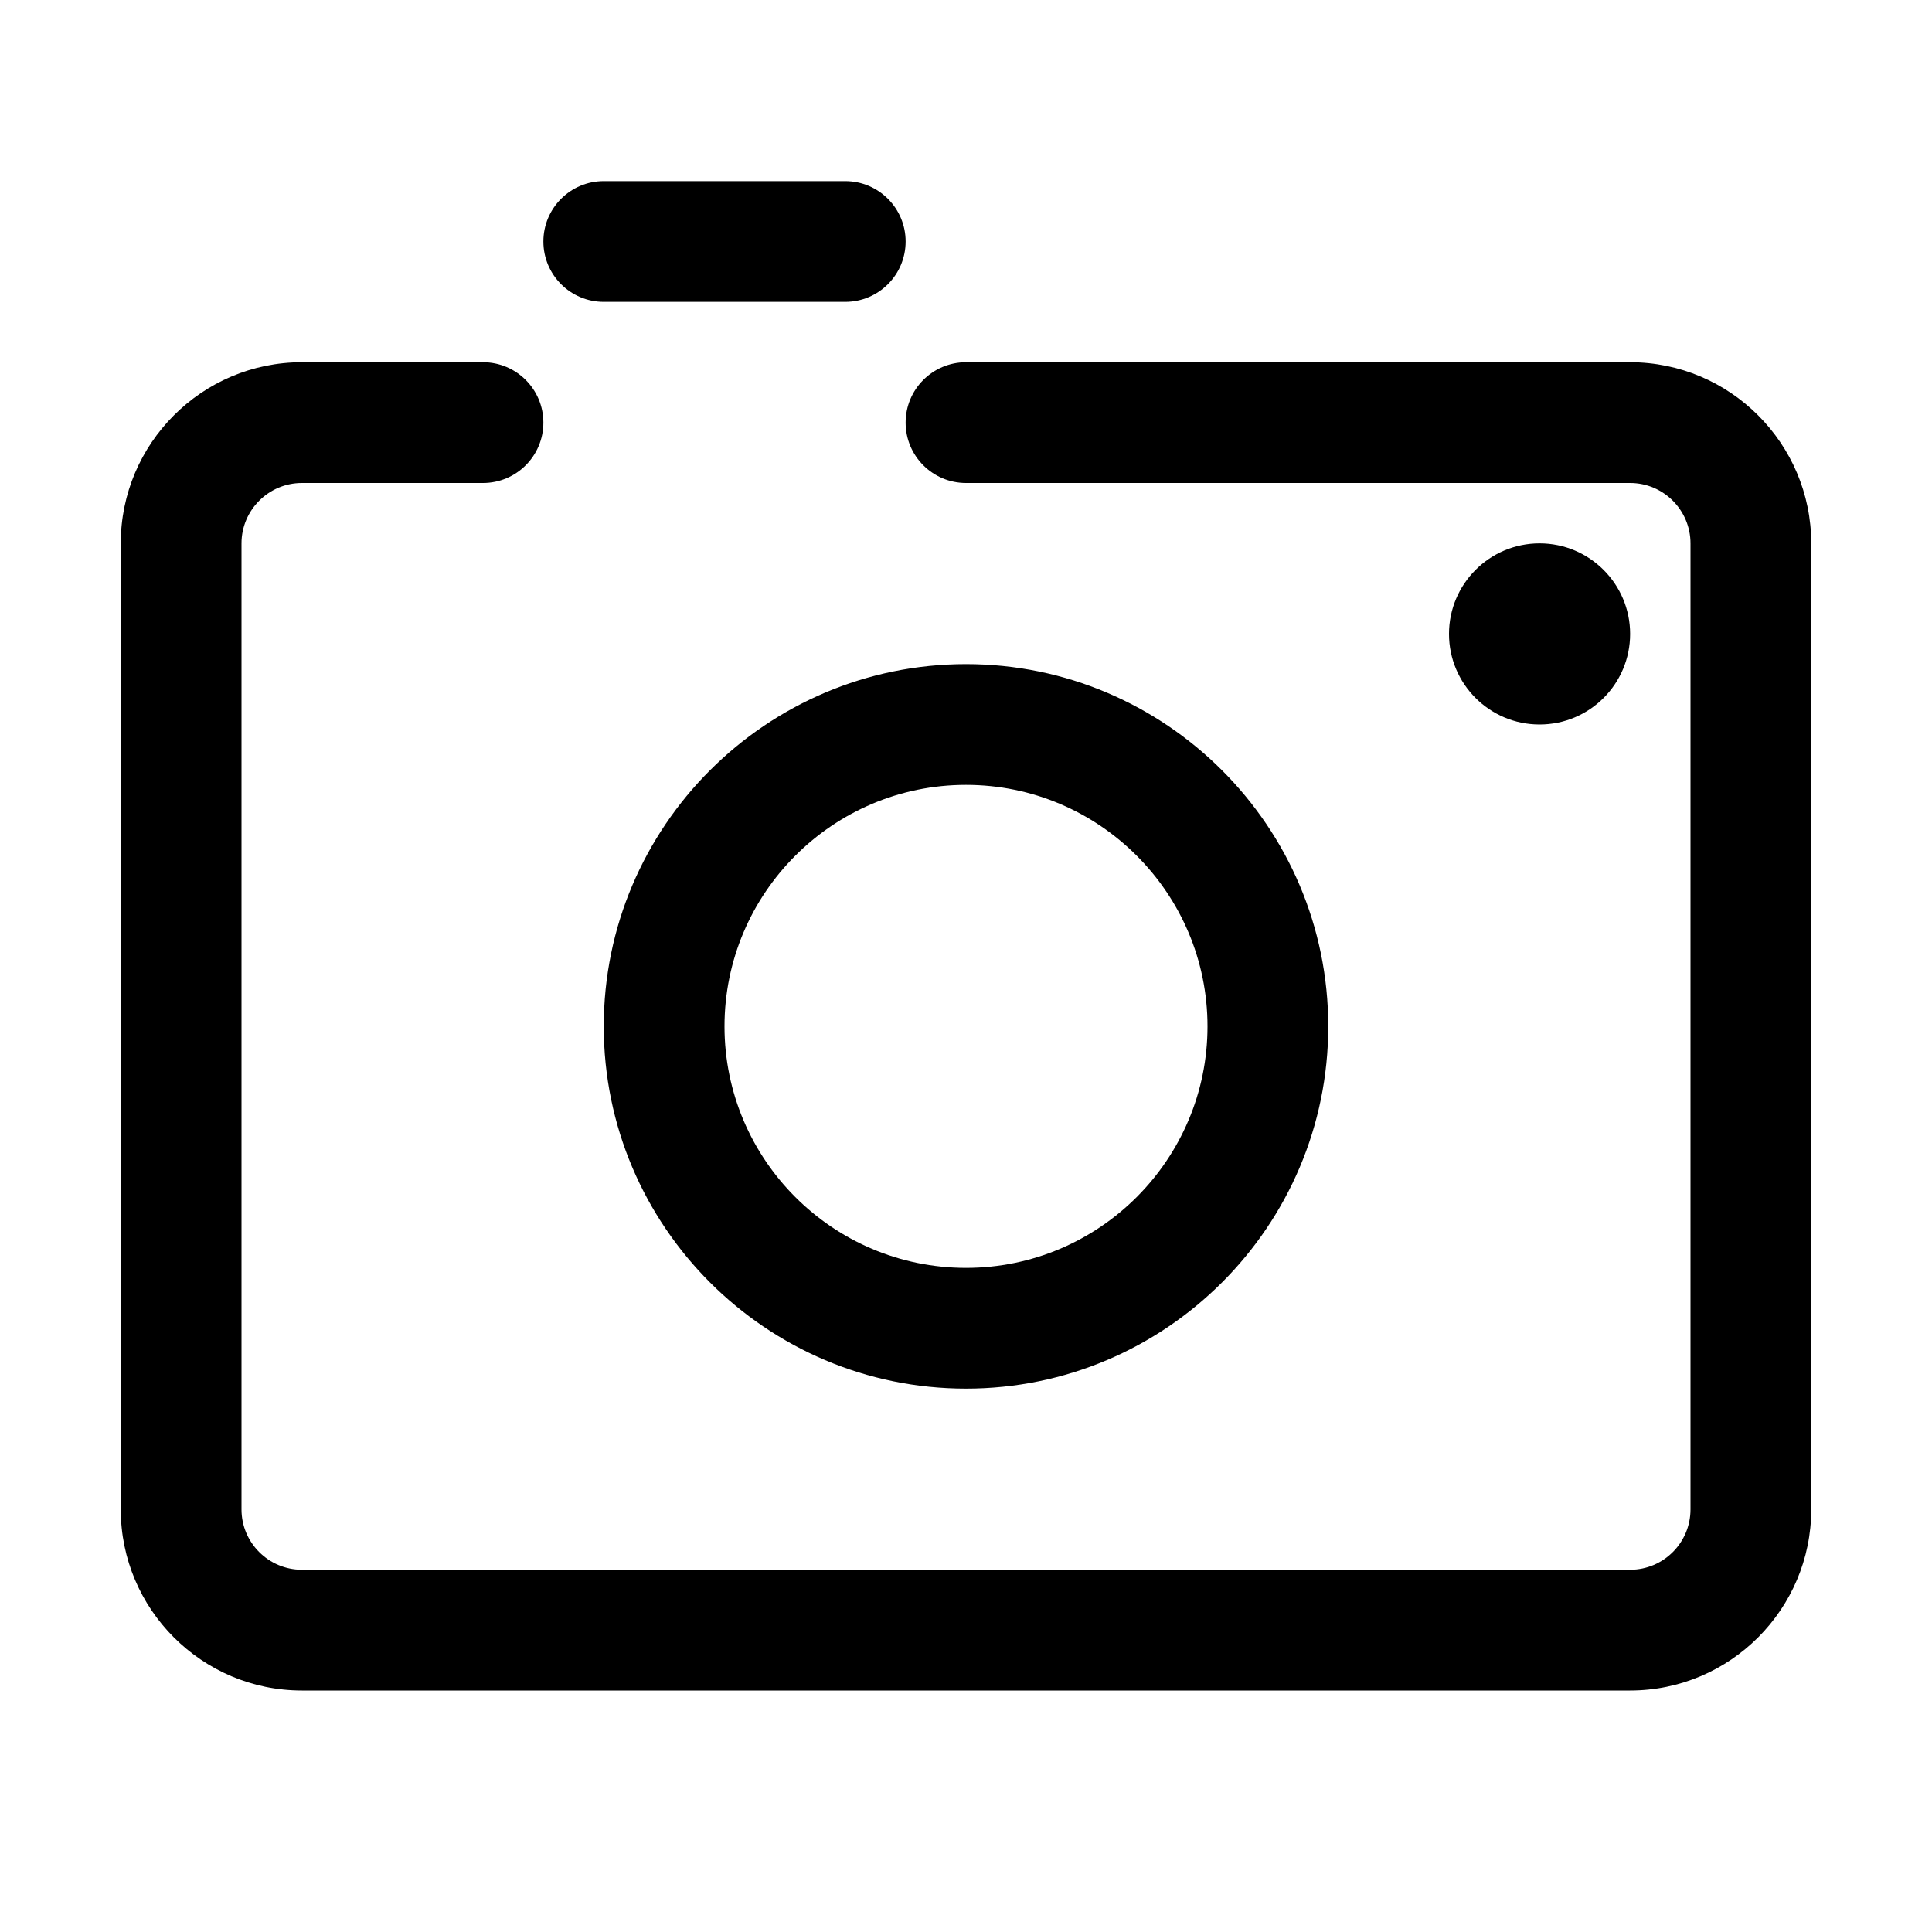
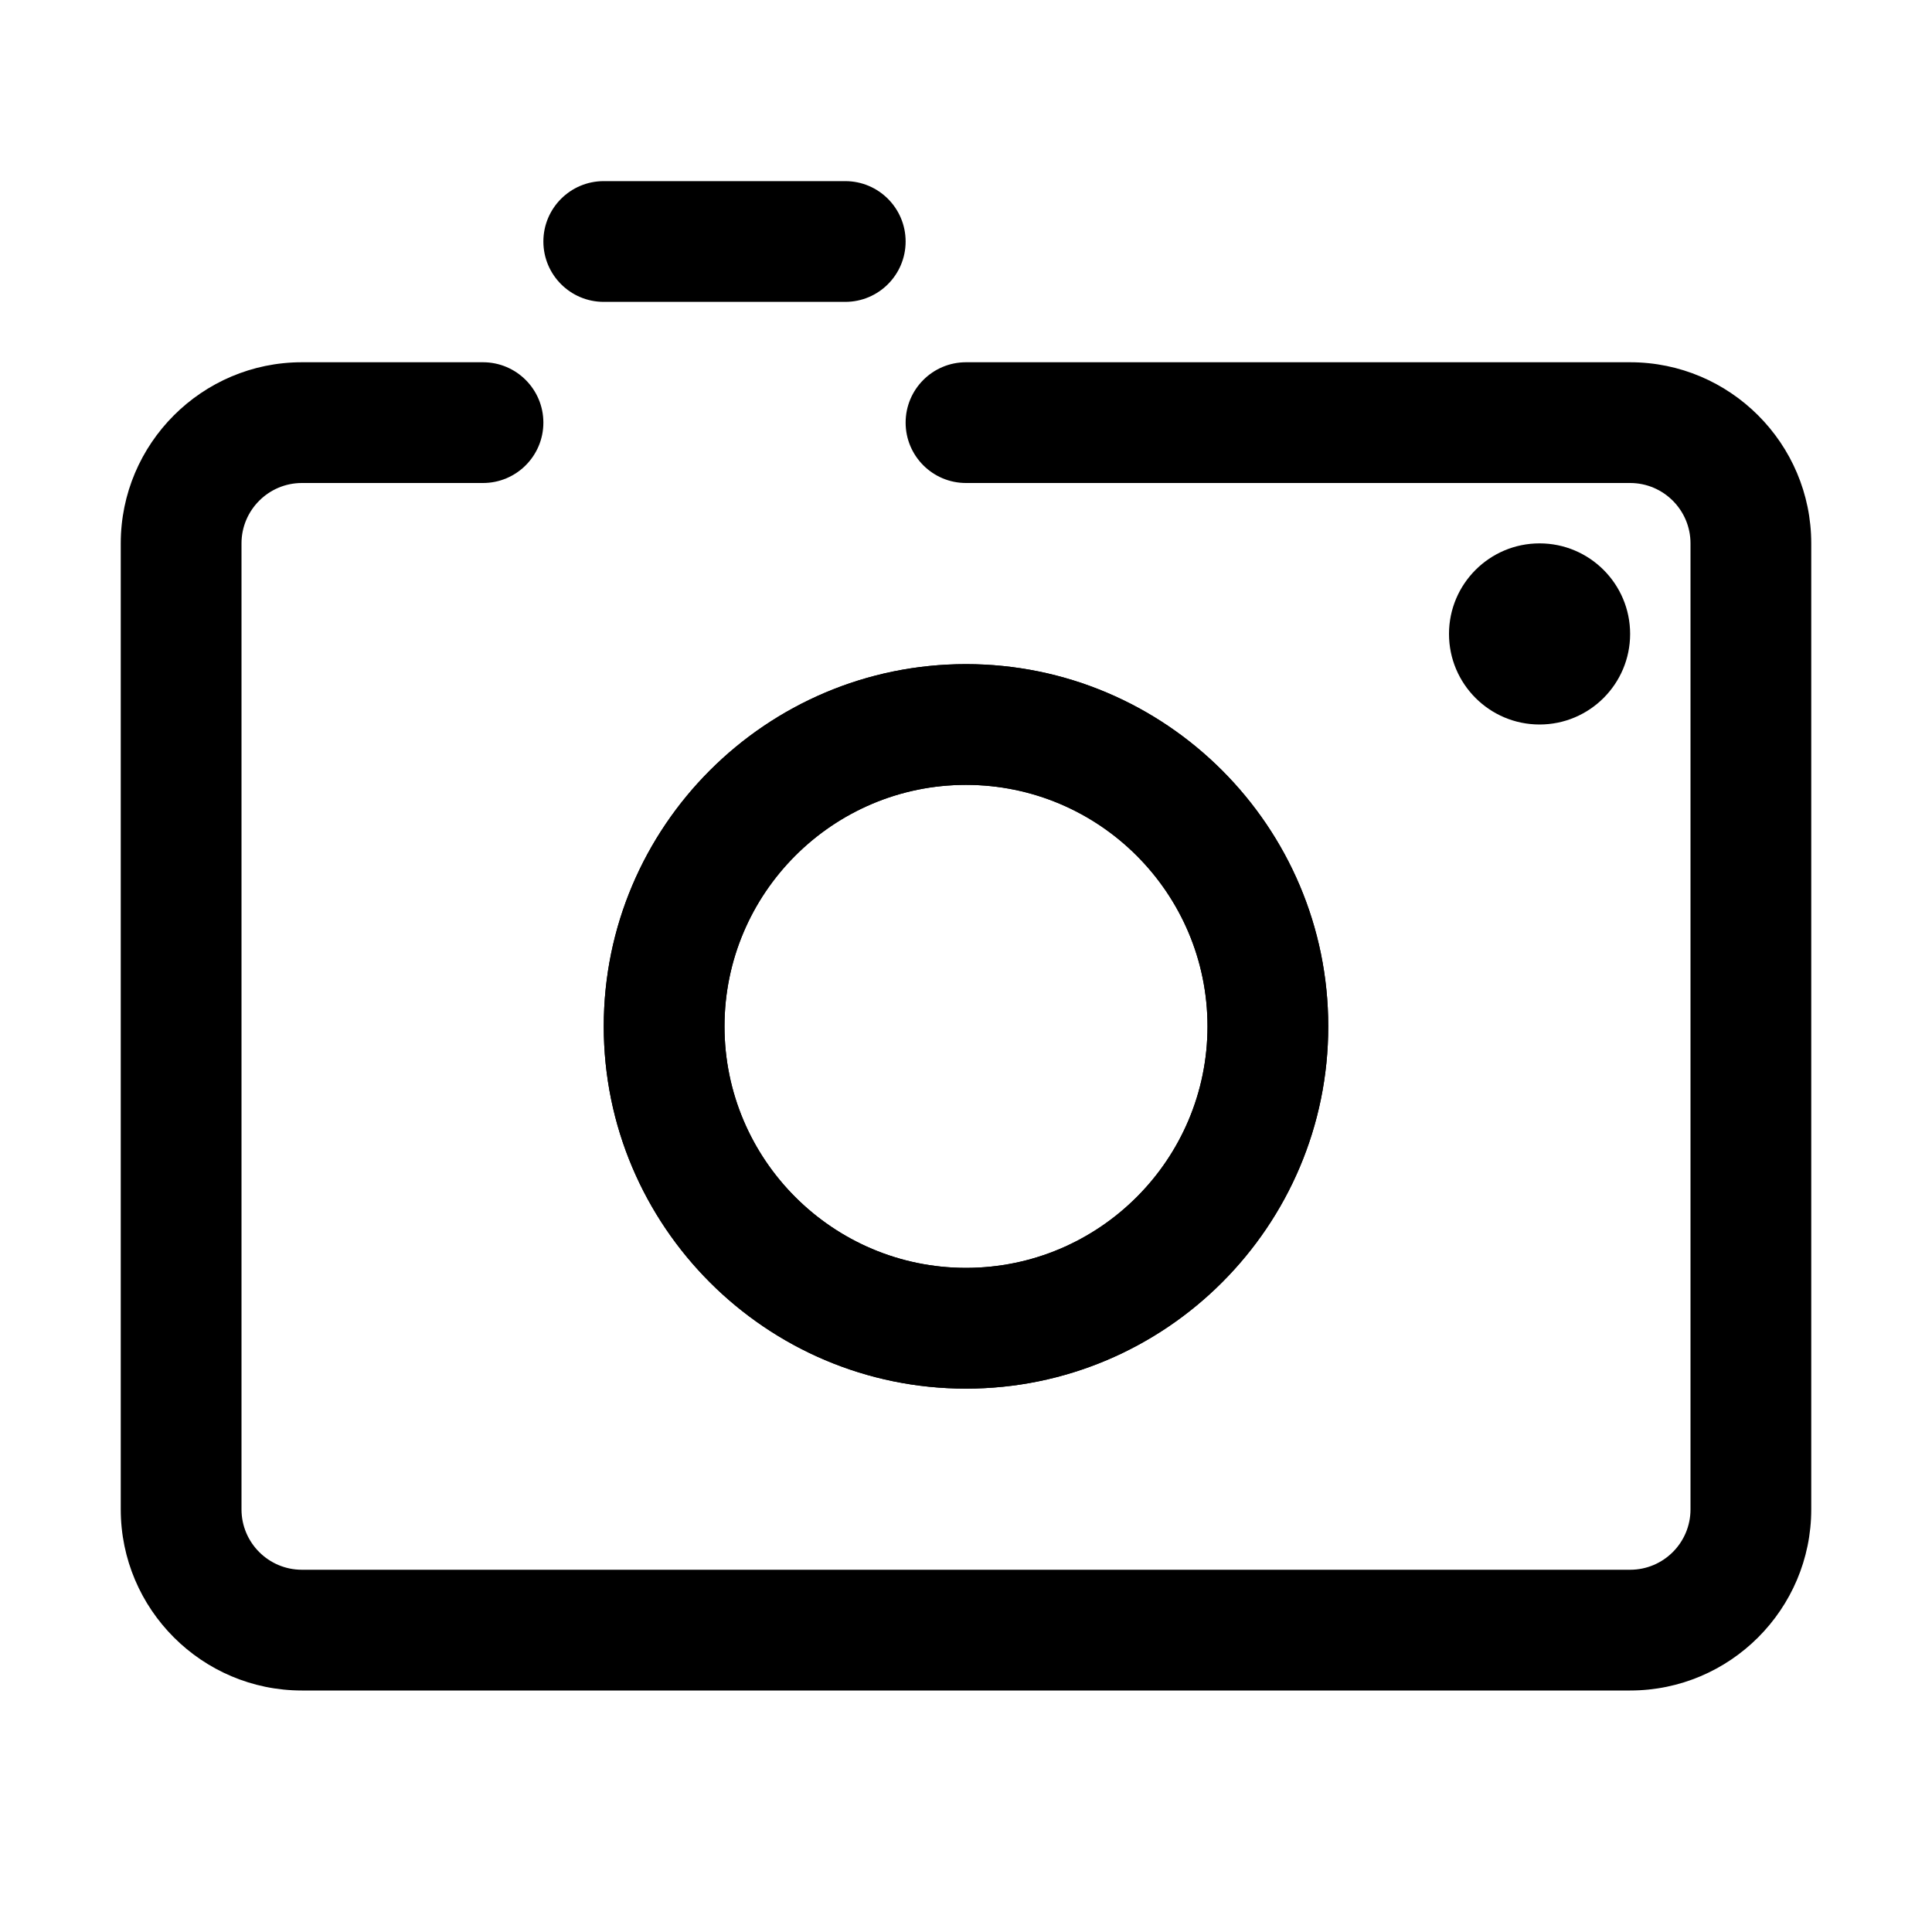
<svg xmlns="http://www.w3.org/2000/svg" version="1.1" viewBox="0 0 32 32">
  <path d="M16 23c-3.309 0-6-2.691-6-6s2.691-6 6-6 6 2.691 6 6-2.691 6-6 6zM16 13c-2.206 0-4 1.794-4 4s1.794 4 4 4c2.206 0 4-1.794 4-4s-1.794-4-4-4zM27 28h-22c-1.654 0-3-1.346-3-3v-16c0-1.654 1.346-3 3-3h3c0.552 0 1 0.448 1 1s-0.448 1-1 1h-3c-0.551 0-1 0.449-1 1v16c0 0.552 0.449 1 1 1h22c0.552 0 1-0.448 1-1v-16c0-0.551-0.448-1-1-1h-11c-0.552 0-1-0.448-1-1s0.448-1 1-1h11c1.654 0 3 1.346 3 3v16c0 1.654-1.346 3-3 3zM24 10.5c0 0.828 0.672 1.5 1.5 1.5s1.5-0.672 1.5-1.5c0-0.828-0.672-1.5-1.5-1.5s-1.5 0.672-1.5 1.5zM15 4c0 0.552-0.448 1-1 1h-4c-0.552 0-1-0.448-1-1v0c0-0.552 0.448-1 1-1h4c0.552 0 1 0.448 1 1v0z" />
+   <path d="M16 23c-3.309 0-6-2.691-6-6s2.691-6 6-6 6 2.691 6 6-2.691 6-6 6zM16 13c-2.206 0-4 1.794-4 4s1.794 4 4 4c2.206 0 4-1.794 4-4s-1.794-4-4-4z" class="animate-screenshot" />
</svg>
